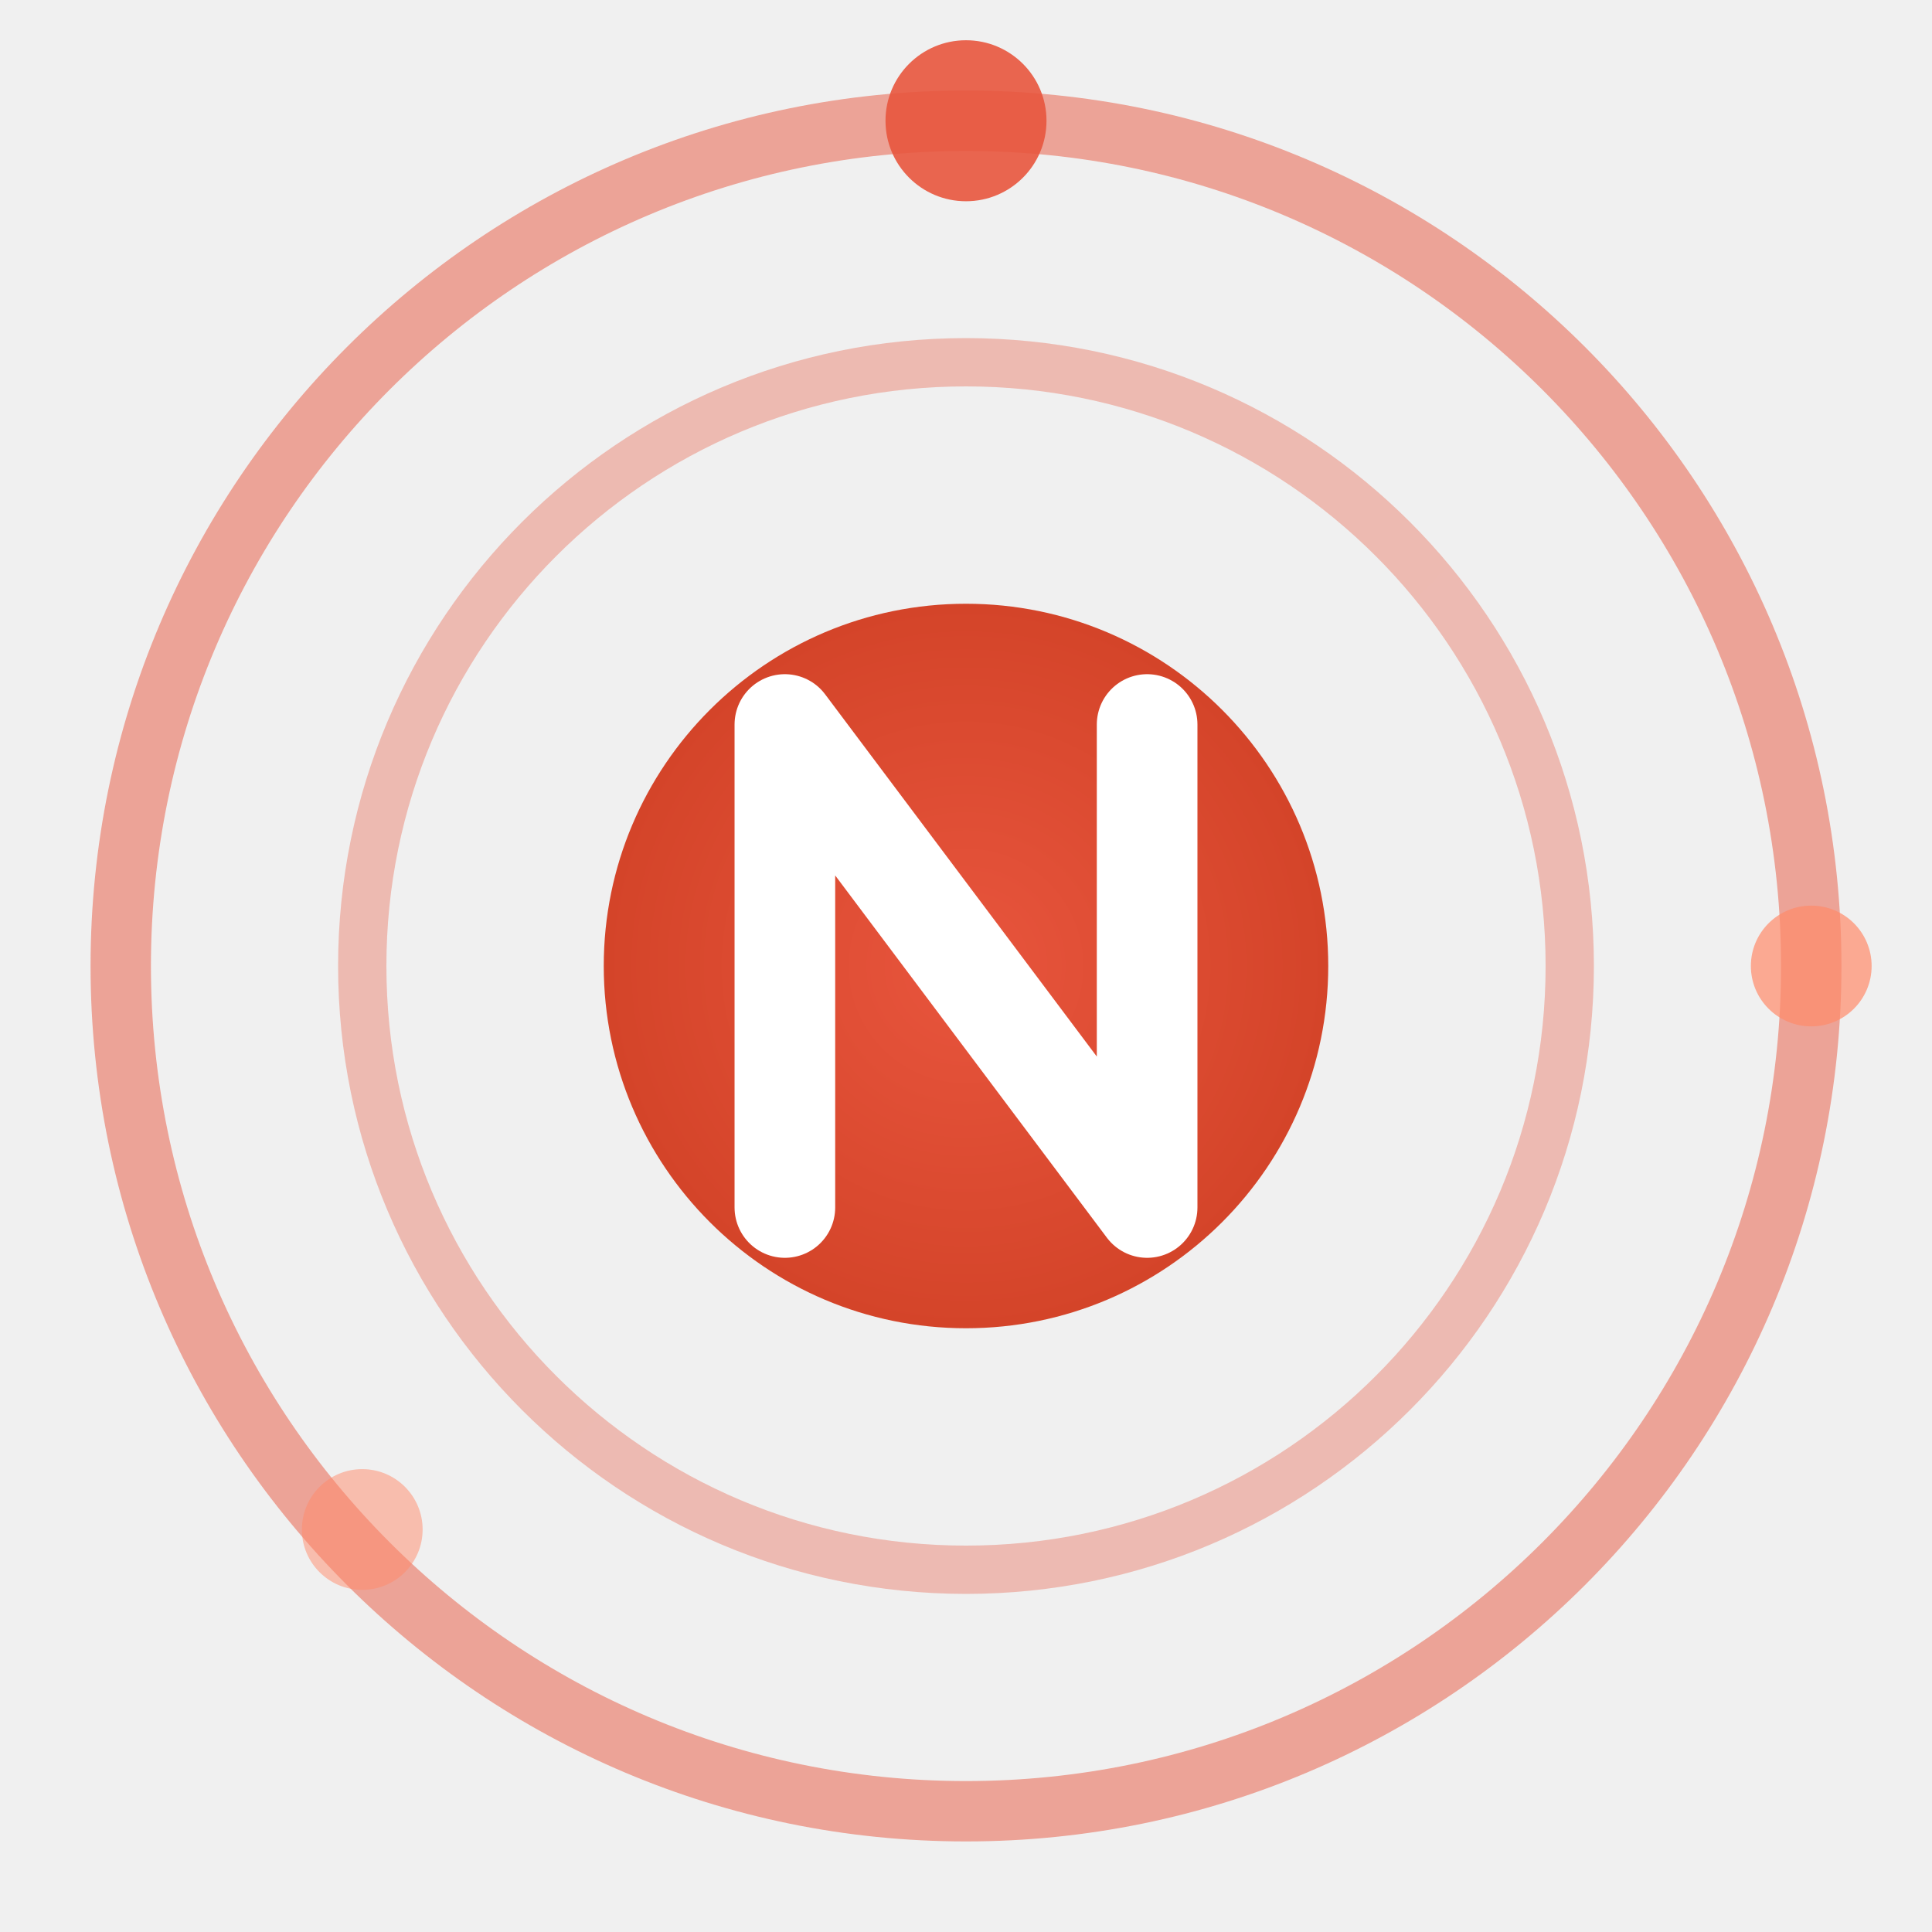
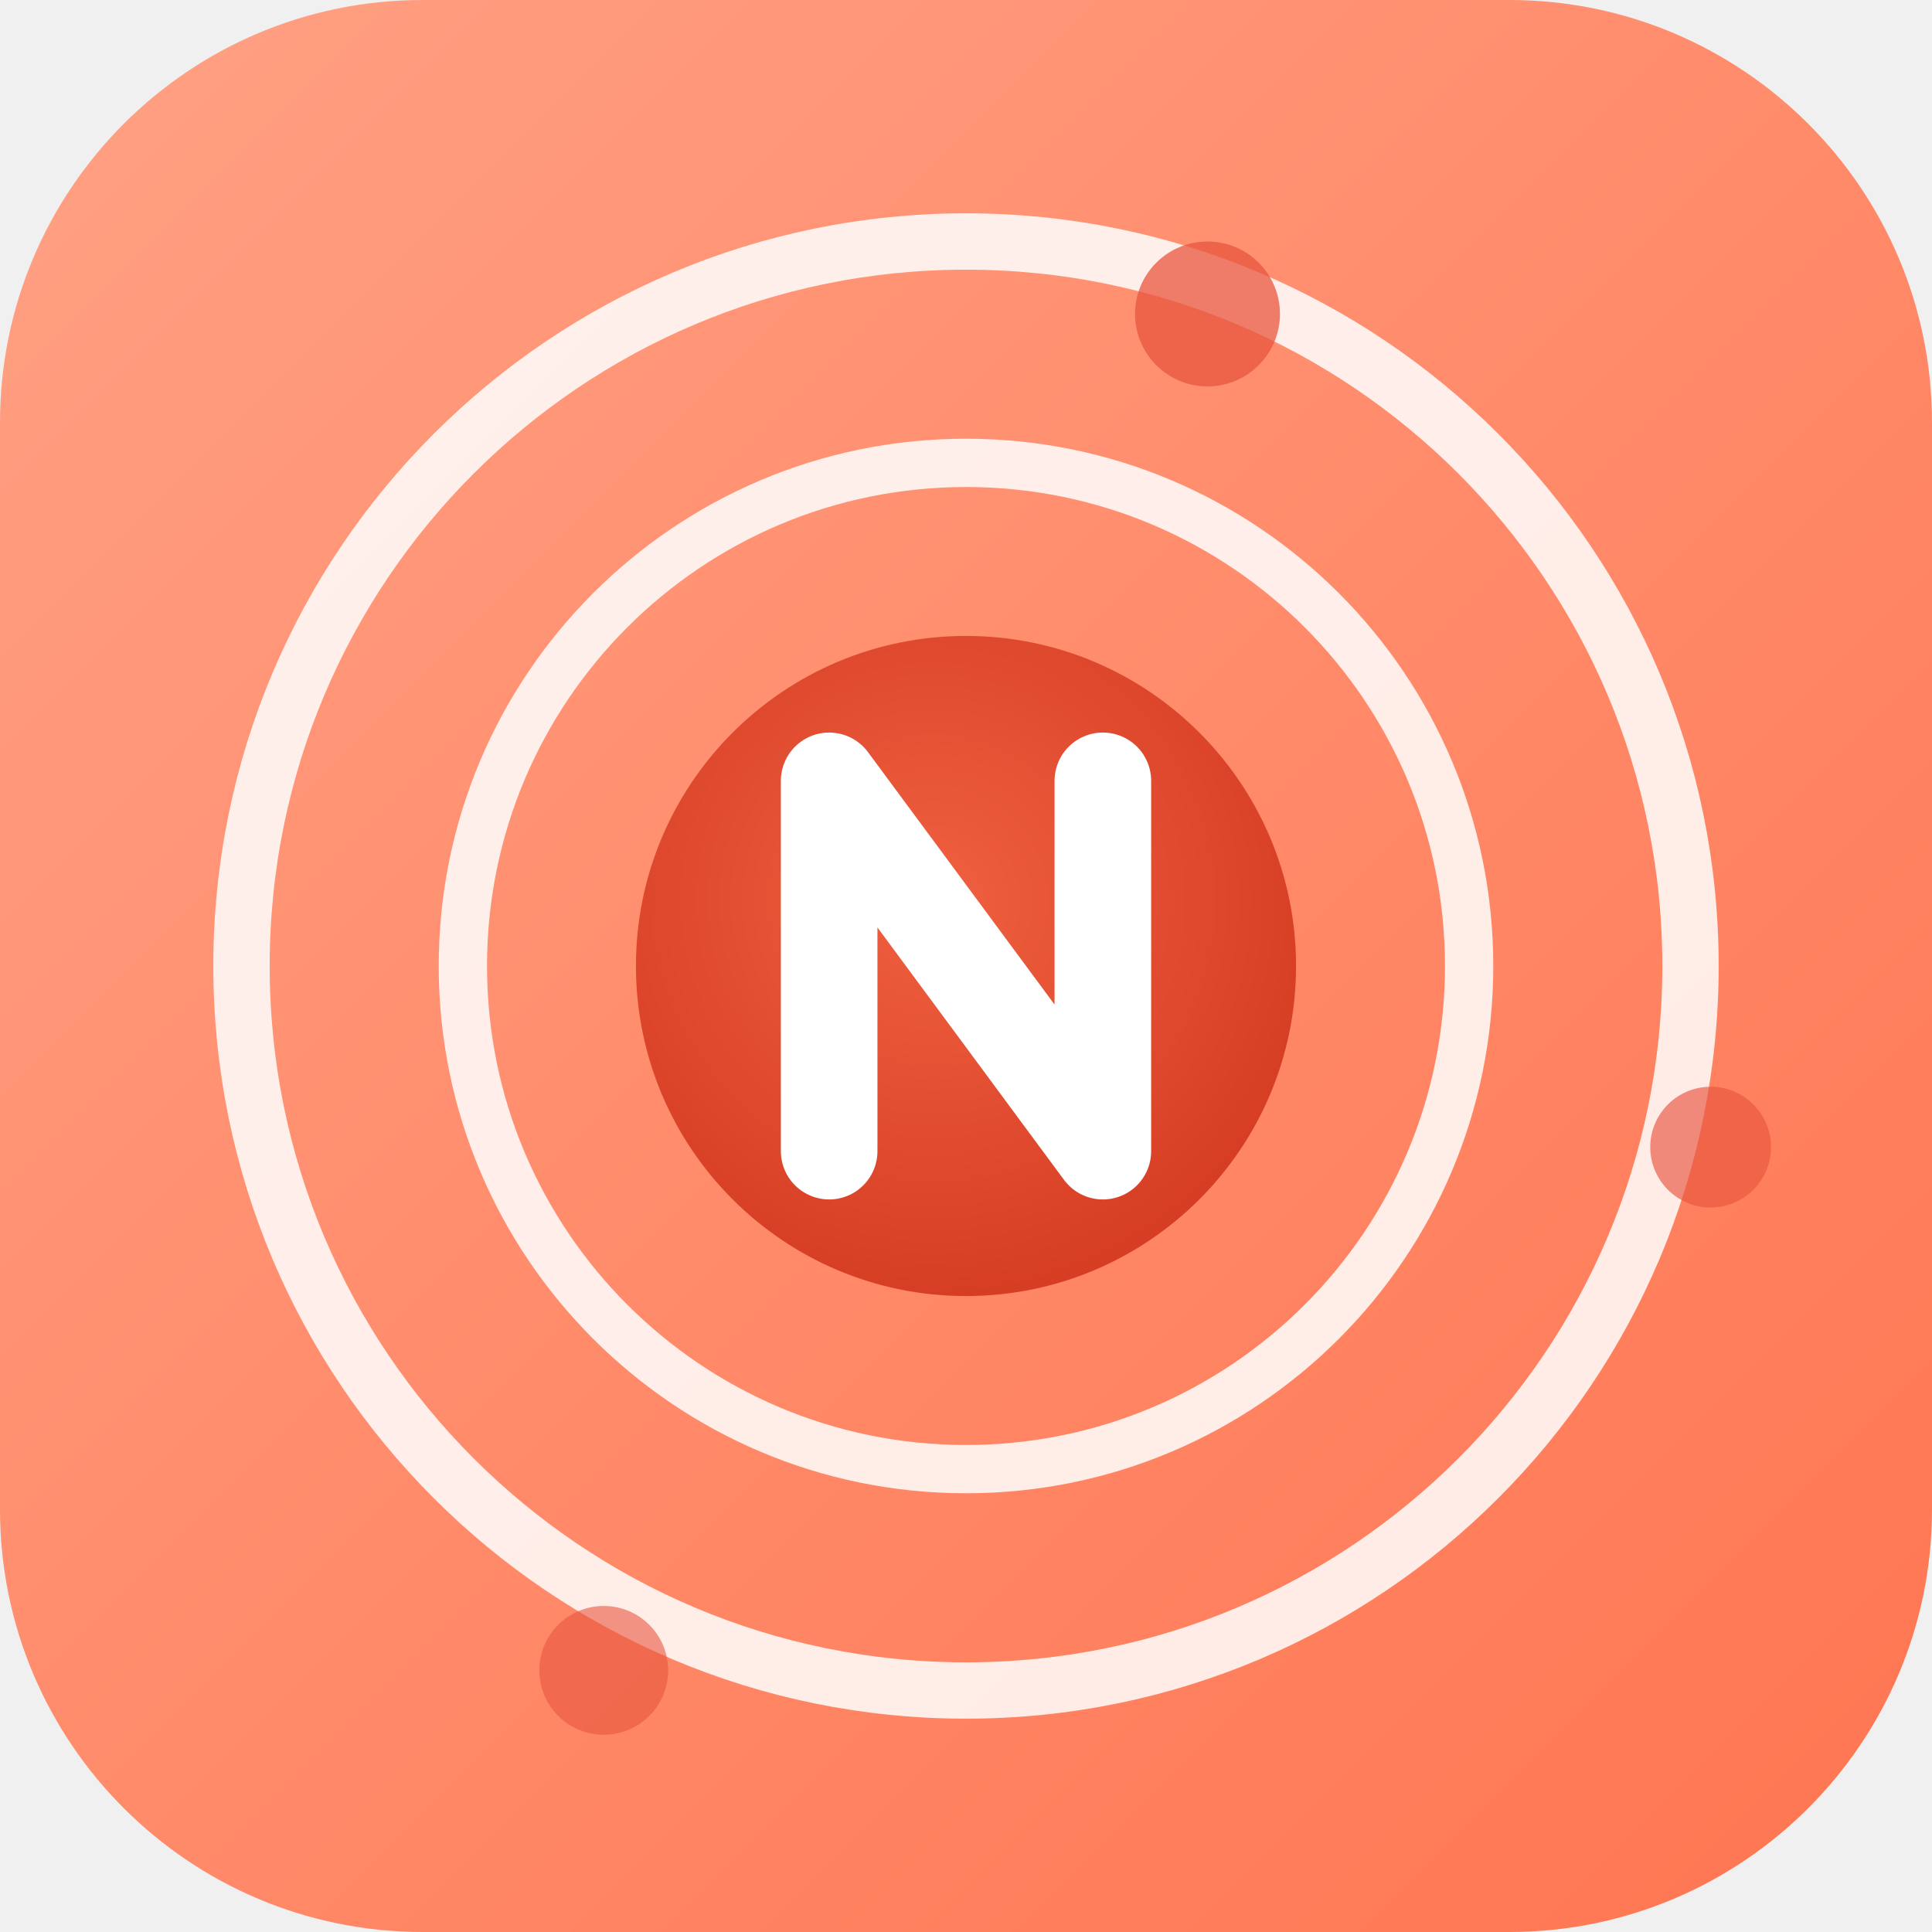
- <svg xmlns="http://www.w3.org/2000/svg" width="200" height="200" viewBox="0 0 48 48" fill="none">
-   <circle cx="24" cy="24" r="21" stroke="url(#orbitGrad)" stroke-width="1.5" opacity="0.5" />
-   <circle cx="24" cy="24" r="15" stroke="url(#orbitGrad)" stroke-width="1.2" opacity="0.35" />
-   <circle cx="24" cy="24" r="9" fill="url(#coreGrad)" />
-   <circle cx="24" cy="3" r="2" fill="#e8553d" opacity="0.9" />
-   <circle cx="45" cy="24" r="1.5" fill="#ff8a6a" opacity="0.7" />
-   <circle cx="9" cy="38" r="1.5" fill="#ff8a6a" opacity="0.5" />
-   <path d="M19.5 30V18L28.5 30V18" stroke="white" stroke-width="2.5" stroke-linecap="round" stroke-linejoin="round" />
+ <svg xmlns="http://www.w3.org/2000/svg" width="512" height="512" viewBox="0 0 48 48" fill="none">
+   <rect width="48" height="48" rx="10.5" fill="url(#nnBgGrad)" />
+   <circle cx="24" cy="24" r="18" stroke="#ffffff" stroke-opacity="0.85" stroke-width="1.4" />
+   <circle cx="24" cy="24" r="12.5" stroke="#ffffff" stroke-opacity="0.85" stroke-width="1.2" />
+   <circle cx="30" cy="7.8" r="1.8" fill="#e8553d" opacity="0.75" />
+   <circle cx="42.5" cy="28.5" r="1.5" fill="#e8553d" opacity="0.65" />
+   <circle cx="15" cy="41.5" r="1.6" fill="#e8553d" opacity="0.6" />
+   <circle cx="24" cy="24" r="8.2" fill="url(#nnCoreGrad)" />
+   <path d="M20.6 28.6V19.4L27.4 28.6V19.4" stroke="white" stroke-width="2.4" stroke-linecap="round" stroke-linejoin="round" />
  <defs>
-     <linearGradient id="orbitGrad" x1="0" y1="0" x2="48" y2="48">
-       <stop stop-color="#e8553d" />
-       <stop offset="1" stop-color="#ff8a6a" />
+     <linearGradient id="nnBgGrad" x1="0" y1="0" x2="48" y2="48" gradientUnits="userSpaceOnUse">
+       <stop stop-color="#ffa184" />
+       <stop offset="1" stop-color="#ff7551" />
    </linearGradient>
-     <radialGradient id="coreGrad" cx="0.5" cy="0.5" r="0.5">
-       <stop stop-color="#e8553d" />
-       <stop offset="1" stop-color="#d44429" />
+     <radialGradient id="nnCoreGrad" cx="0.45" cy="0.4" r="0.65">
+       <stop stop-color="#f06040" />
+       <stop offset="1" stop-color="#d43b22" />
    </radialGradient>
  </defs>
</svg>
